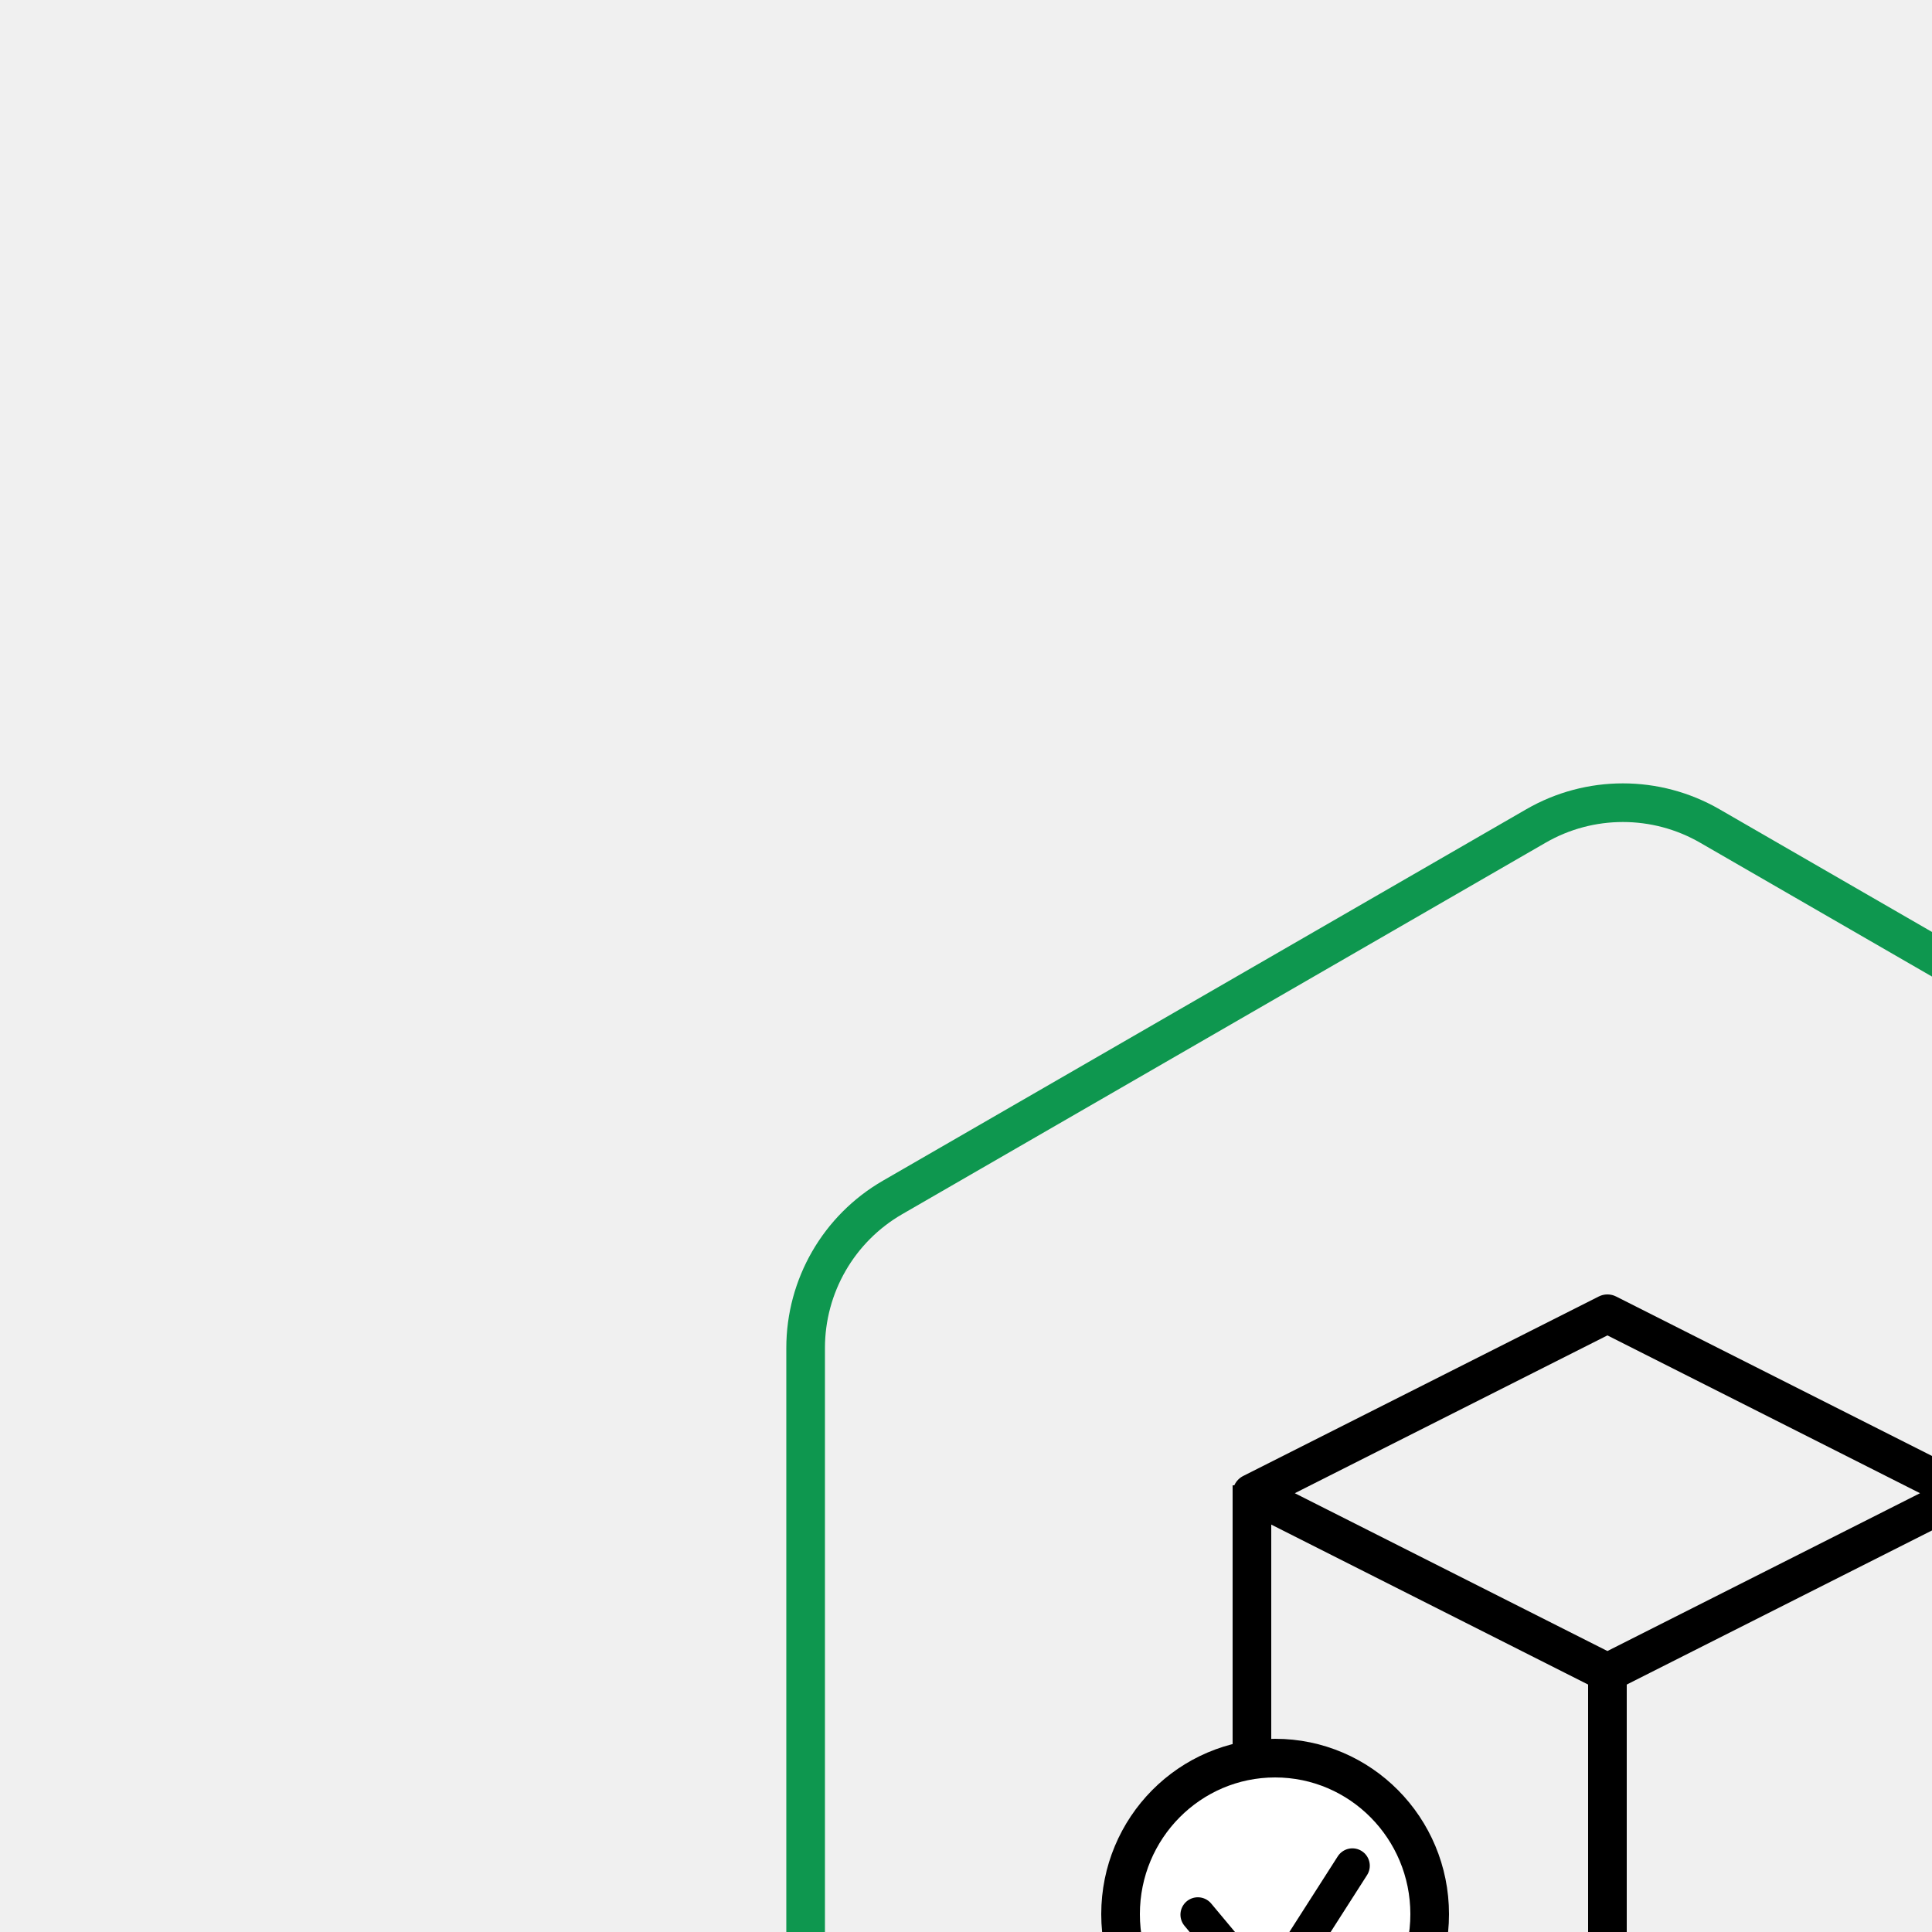
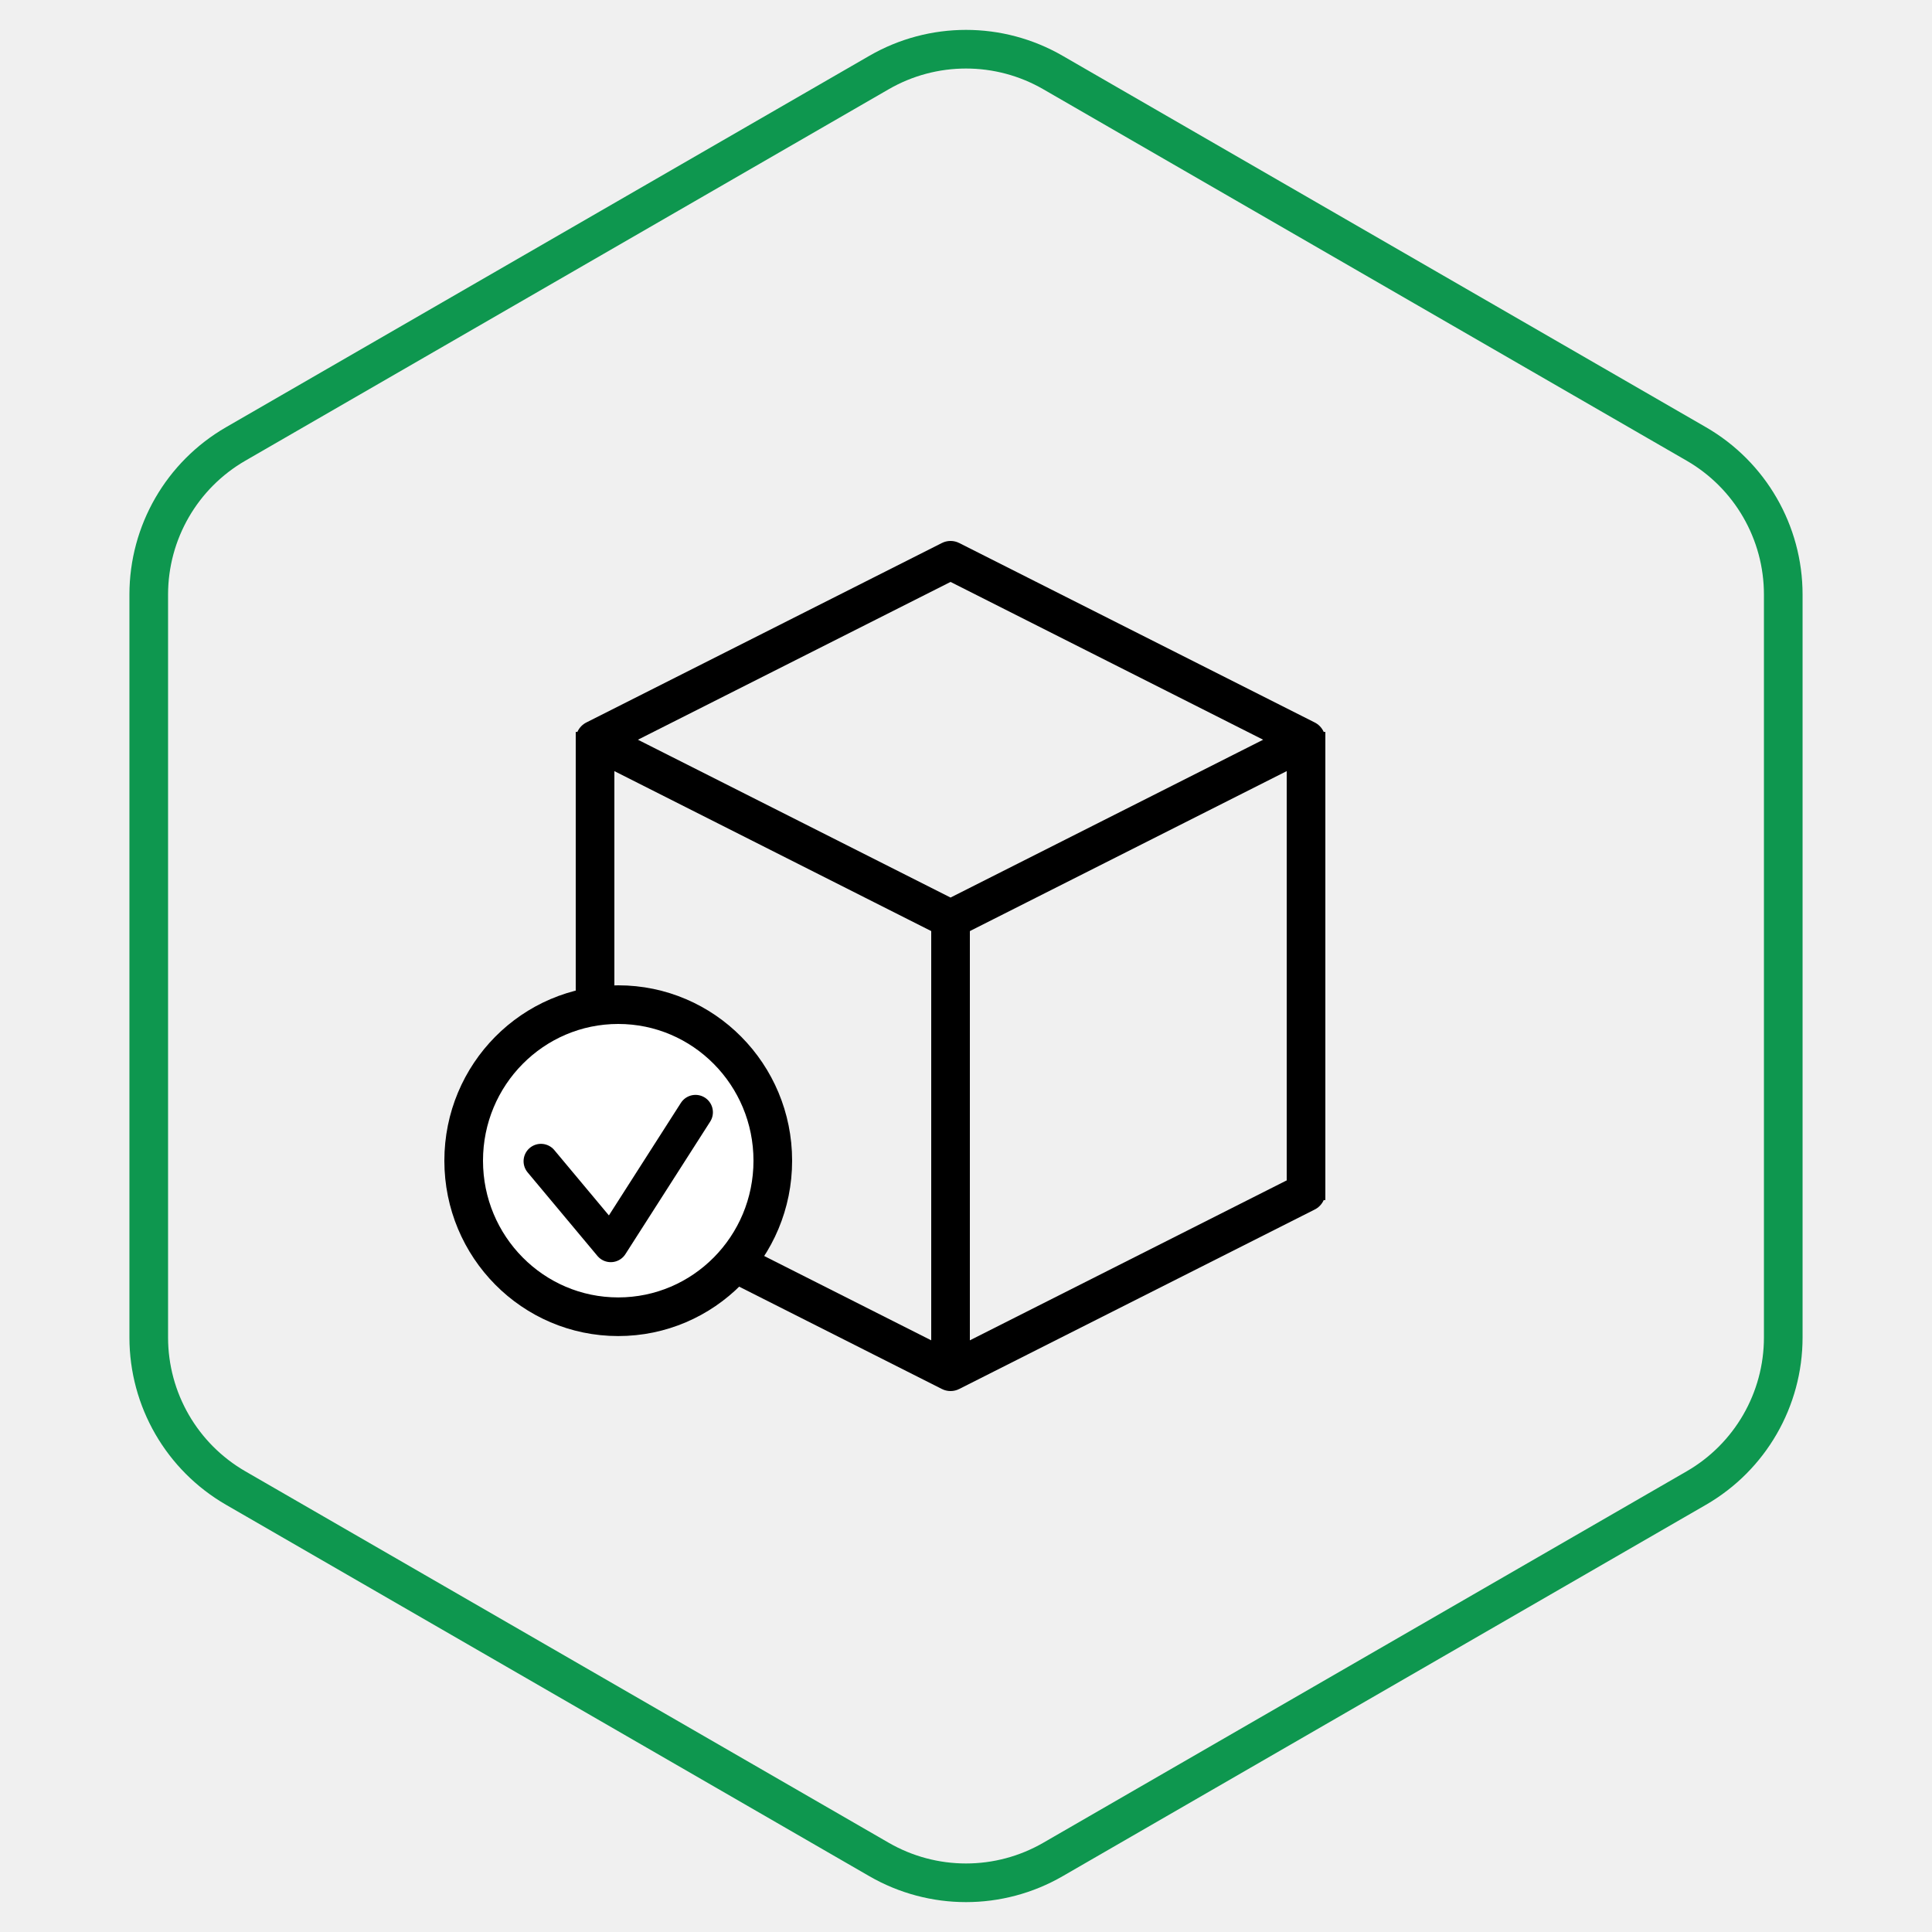
- <svg xmlns="http://www.w3.org/2000/svg" width="100" height="100" viewBox="0 0 100 100">
-   <defs>
-     <clipPath id="tb5ma">
-       <path fill="#fff" d="M79 41.887a10 10 0 0 1 10 0l33.301 19.226a10 10 0 0 1 5 8.66v38.453a10 10 0 0 1-5 8.66L89 136.114a10 10 0 0 1-10 0l-33.301-19.226a10 10 0 0 1-5-8.66V69.773a10 10 0 0 1 5-8.66z" />
-     </clipPath>
-   </defs>
-   <g>
-     <g>
-       <g>
-         <path fill="none" stroke="#0e974f" stroke-miterlimit="50" stroke-width="4" d="M79 41.887a10 10 0 0 1 10 0l33.301 19.226a10 10 0 0 1 5 8.66v38.453a10 10 0 0 1-5 8.66L89 136.114a10 10 0 0 1-10 0l-33.301-19.226a10 10 0 0 1-5-8.66V69.773a10 10 0 0 1 5-8.66z" clip-path="url(&quot;#tb5ma&quot;)" />
+ <svg xmlns="http://www.w3.org/2000/svg" width="100px" height="100px" viewBox="0 0 100 100" version="1.1">
+   <g id="Icons/sklad_icon" stroke="none" stroke-width="1" fill="none" fill-rule="evenodd">
+     <path d="M54.5,3.753 C51.715,2.145 48.285,2.145 45.5,3.753 L12.199,22.979 C9.414,24.587 7.699,27.558 7.699,30.774 L7.699,69.226 C7.699,72.442 9.414,75.413 12.199,77.021 L45.5,96.247 C48.285,97.855 51.715,97.855 54.5,96.247 L87.801,77.021 C90.586,75.413 92.301,72.442 92.301,69.226 L92.301,30.774 C92.301,27.558 90.586,24.587 87.801,22.979 L54.5,3.753 Z" id="Polygon" stroke="#0E974F" stroke-width="2" />
+     <g id="Group-2" transform="translate(24, 29)" stroke="#000000">
+       <g id="Group" transform="translate(6.4, 0)" stroke-width="2">
+         <polygon id="Polygon" stroke-linejoin="round" points="18.8 0 37.2 9.288 18.8 18.577 0.4 9.288" />
+         <polyline id="Shape" stroke-linecap="round" stroke-linejoin="round" points="37.2 32.712 18.8 42 0.4 32.712" />
+         <path d="M0.4,8.885 L0.4,33.115" id="Path-4" />
+         <path d="M18.8,18.577 L18.8,42" id="Path-4-Copy" />
+         <path d="M37.2,8.885 L37.2,33.115" id="Path-4-Copy-2" />
      </g>
-       <g>
-         <g>
-           <g>
-             <path fill="none" stroke="#000" stroke-linejoin="round" stroke-miterlimit="50" stroke-width="2" d="M83.2 68v0l18.4 9.288v0l-18.4 9.289v0l-18.4-9.289v0z" />
-           </g>
-           <g>
-             <path fill="none" stroke="#000" stroke-linecap="round" stroke-linejoin="round" stroke-miterlimit="50" stroke-width="2" d="M101.6 100.708v0l-18.4 9.289v0l-18.4-9.289v0" />
-           </g>
-           <g>
-             <path fill="none" stroke="#000" stroke-miterlimit="50" stroke-width="2" d="M64.8 76.88v24.23" />
-           </g>
-           <g>
-             <path fill="none" stroke="#000" stroke-miterlimit="50" stroke-width="2" d="M83.2 86.58v23.423" />
-           </g>
-           <g>
-             <path fill="none" stroke="#000" stroke-miterlimit="50" stroke-width="2" d="M101.6 76.88v24.23" />
-           </g>
-         </g>
-         <g>
-           <path fill="#fff" d="M66 107.154c4.418 0 8-3.616 8-8.077C74 94.617 70.418 91 66 91s-8 3.616-8 8.077c0 4.46 3.582 8.077 8 8.077z" />
-           <path fill="none" stroke="#000" stroke-miterlimit="50" stroke-width="2" d="M66 107.154c4.418 0 8-3.616 8-8.077C74 94.617 70.418 91 66 91s-8 3.616-8 8.077c0 4.46 3.582 8.077 8 8.077z" />
-         </g>
-         <g>
-           <path fill="none" stroke="#000" stroke-linecap="round" stroke-linejoin="round" stroke-miterlimit="50" stroke-width="1.8" d="M62 99.103v0l3.613 4.324v0L70 96.57v0" />
-         </g>
-       </g>
+       <ellipse id="Oval" stroke-width="2" fill="#FFFFFF" cx="8" cy="31.077" rx="8" ry="8.077" />
+       <polyline id="Path" stroke-width="1.8" stroke-linecap="round" stroke-linejoin="round" fill-rule="nonzero" points="4 31.105 7.613 35.429 12 28.571" />
    </g>
  </g>
</svg>
